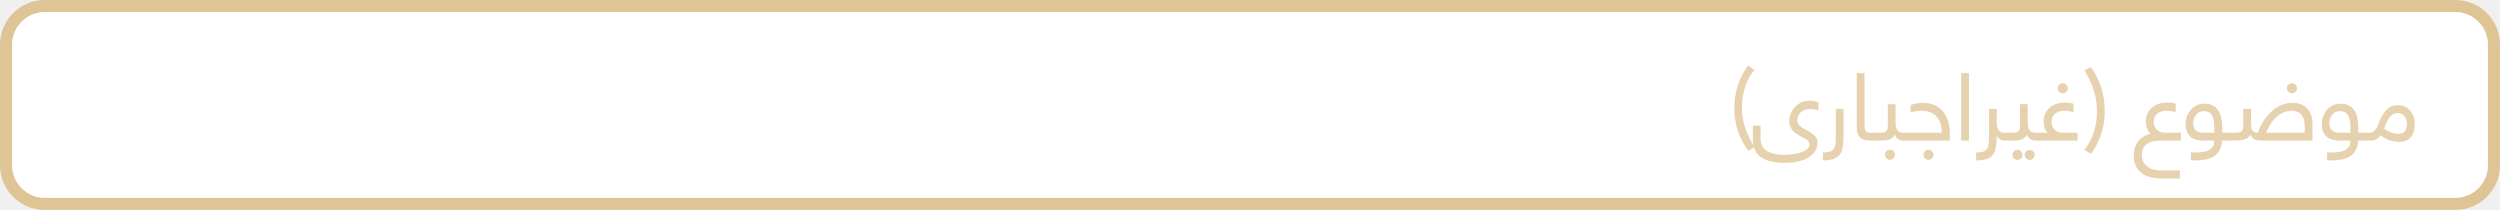
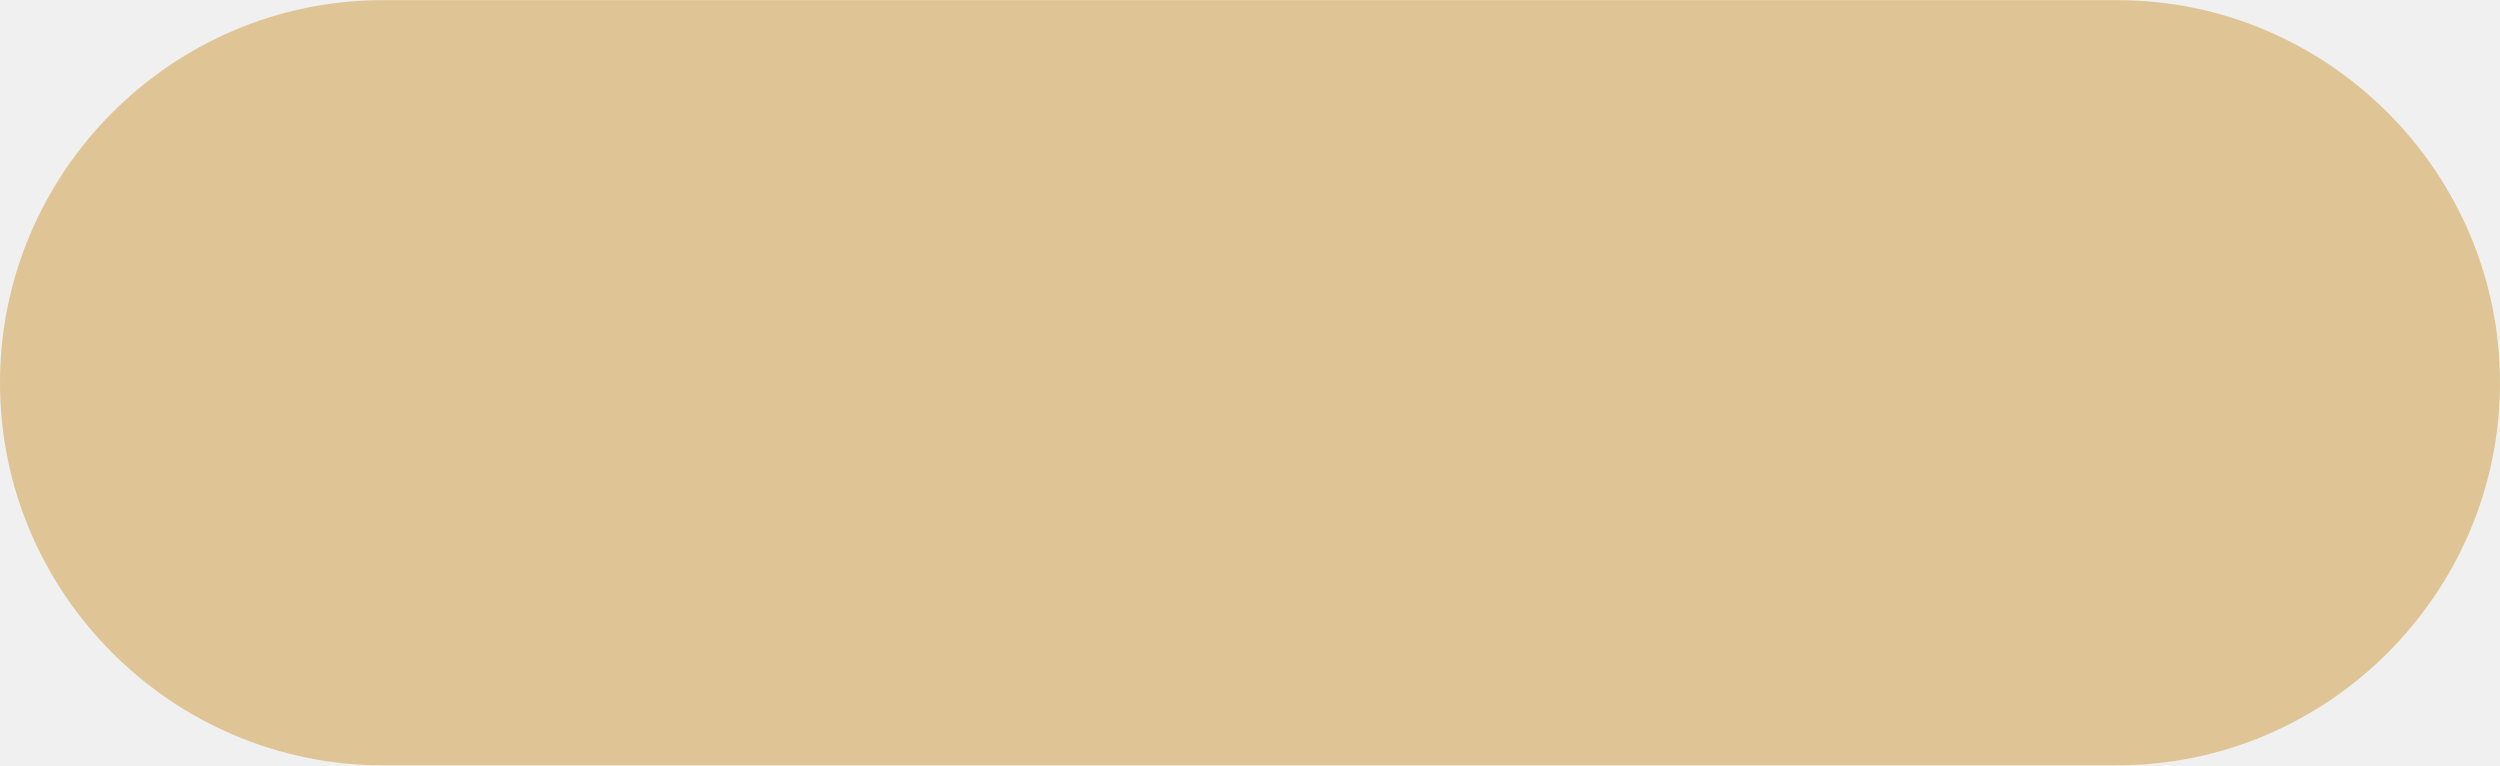
- <svg xmlns="http://www.w3.org/2000/svg" xml:space="preserve" width="11.005in" height="0.924in" version="1.1" style="shape-rendering:geometricPrecision; text-rendering:geometricPrecision; image-rendering:optimizeQuality; fill-rule:evenodd; clip-rule:evenodd" viewBox="0 0 110055 9240">
+ <svg xmlns="http://www.w3.org/2000/svg" xml:space="preserve" width="2.701in" height="0.827in" version="1.1" style="shape-rendering:geometricPrecision; text-rendering:geometricPrecision; image-rendering:optimizeQuality; fill-rule:evenodd; clip-rule:evenodd" viewBox="0 0 27011 8267">
  <defs>
    <style type="text/css">
   
-     .fil1 {fill:white}
-     .fil0 {fill:#DFC495;fill-rule:nonzero}
-     .fil2 {fill:#E6D2AE;fill-rule:nonzero}
+     .fil0 {fill:#DFC595}
   
  </style>
  </defs>
  <g id="Layer_x0020_1">
-     <g id="_2508667794976">
-       <path class="fil0" d="M108092 9240l-106129 0c-540,0 -1031,-221 -1387,-576 -355,-356 -576,-847 -576,-1387l0 -5314c0,-540 221,-1031 576,-1387 356,-355 847,-576 1387,-576l106129 0c540,0 1031,221 1387,576 355,356 576,847 576,1387l0 5314c0,540 -221,1031 -576,1387 -356,355 -847,576 -1387,576zm-106129 -535l106129 0c392,0 750,-161 1008,-419 259,-259 420,-616 420,-1009l0 -5314c0,-393 -161,-750 -419,-1008 -259,-259 -616,-420 -1009,-420l-106129 0c-392,0 -749,161 -1008,420 -259,258 -420,615 -420,1008l0 5314c0,393 161,750 420,1009 259,258 616,419 1008,419z" />
-       <path class="fil1" d="M109520 7277l0 -5314c0,-393 -161,-750 -419,-1008 -259,-259 -616,-420 -1009,-420l-106129 0c-392,0 -749,161 -1008,420 -259,258 -420,615 -420,1008l0 5314c0,393 161,750 420,1009 259,258 616,419 1008,419l106129 0c392,0 750,-161 1008,-419 259,-259 420,-616 420,-1009z" />
-       <path class="fil2" d="M77227 3077c-363,458 -545,1022 -545,1693 0,553 185,1120 554,1702l-271 175c-413,-572 -620,-1198 -620,-1877 0,-689 201,-1316 604,-1880l278 187zm275 3001c0,108 17,207 52,298 34,90 93,168 175,232 82,66 190,116 325,152 135,37 302,54 502,54 143,0 282,-10 414,-31 132,-21 249,-51 350,-90 102,-39 183,-86 243,-143 59,-57 89,-121 89,-194 0,-64 -21,-117 -63,-160 -42,-44 -121,-95 -238,-153 -83,-42 -160,-85 -231,-129 -71,-44 -132,-93 -183,-147 -51,-55 -92,-116 -123,-184 -31,-68 -46,-148 -46,-240 0,-105 18,-212 56,-320 38,-108 95,-206 171,-293 76,-88 171,-158 285,-213 114,-54 249,-81 405,-81 92,0 174,11 244,31 71,21 112,34 122,40l0 350c-56,-16 -116,-30 -181,-42 -65,-11 -130,-17 -193,-17 -93,0 -174,15 -244,44 -71,29 -129,67 -175,115 -47,47 -81,100 -104,158 -23,59 -35,117 -35,175 0,56 10,104 30,144 21,40 49,76 85,110 36,33 78,64 125,91 48,28 100,57 155,89 95,52 174,101 238,145 64,44 114,87 152,130 37,41 64,84 81,127 17,42 26,89 26,139 0,116 -27,229 -80,338 -53,108 -138,204 -254,287 -117,84 -268,151 -452,202 -185,51 -407,76 -669,76 -262,0 -481,-25 -659,-76 -178,-51 -321,-122 -429,-213 -107,-91 -185,-198 -232,-321 -48,-124 -72,-259 -72,-405l0 -622 338 0 0 547zm3316 -1284l338 0 0 1162c0,206 -12,379 -36,520 -24,140 -68,253 -135,339 -67,86 -159,149 -277,187 -118,39 -270,59 -458,59l0 -346c136,0 242,-15 319,-44 76,-29 134,-77 172,-142 38,-64 60,-148 67,-250 7,-102 10,-224 10,-368l0 -1117zm1791 1216c0,70 -14,117 -40,142 -26,25 -69,38 -127,38l-108 0c-90,0 -171,-9 -244,-28 -74,-18 -136,-49 -188,-93 -51,-45 -91,-104 -121,-177 -29,-75 -43,-167 -43,-278l0 -2399 341 0 0 2307c0,117 19,200 55,248 37,50 118,74 243,74l65 0c111,0 167,55 167,166zm-167 180c-111,0 -167,-56 -167,-167 0,-69 13,-117 40,-142 26,-25 69,-37 127,-37l278 0c67,0 124,-3 171,-9 48,-5 88,-18 120,-39 32,-21 55,-51 70,-92 16,-39 24,-94 24,-164l0 -954 342 0 0 800c0,69 5,132 14,189 9,57 28,105 56,144 28,38 65,69 112,91 47,23 107,34 180,34 111,0 167,55 167,166 0,70 -13,117 -40,142 -26,25 -68,38 -127,38 -108,0 -196,-26 -262,-77 -67,-53 -111,-116 -135,-194 -50,114 -128,187 -235,221 -106,33 -237,50 -393,50l-342 0zm537 620c0,-61 21,-113 65,-156 43,-43 96,-64 156,-64 61,0 113,21 156,64 43,43 64,95 64,156 0,61 -21,113 -64,157 -43,43 -95,64 -156,64 -60,0 -113,-21 -156,-64 -44,-44 -65,-96 -65,-157zm2498 -966c0,-178 -23,-328 -70,-449 -46,-123 -110,-222 -191,-299 -80,-76 -176,-132 -284,-167 -108,-34 -222,-52 -342,-52 -79,0 -165,8 -255,23 -90,15 -165,31 -222,49l0 -334c55,-16 129,-35 220,-56 91,-21 191,-32 301,-32 211,0 393,36 545,108 151,72 276,170 374,294 97,125 169,269 215,434 45,164 68,338 68,521l0 306 -2029 0c-111,0 -167,-56 -167,-167 0,-69 14,-117 40,-142 26,-25 69,-37 127,-37l1670 0zm-800 970c0,-61 22,-113 66,-156 43,-43 95,-64 156,-64 61,0 113,21 156,64 42,43 64,95 64,156 0,61 -22,113 -64,157 -43,43 -95,65 -156,65 -61,0 -113,-22 -156,-65 -44,-44 -66,-96 -66,-157zm1999 -3599l0 2975 -342 0 0 -2975 342 0zm1587 2975c-93,0 -169,-21 -230,-62 -61,-42 -106,-90 -136,-146 0,199 -12,368 -36,506 -24,137 -68,249 -135,334 -67,84 -158,145 -275,182 -117,38 -268,57 -456,57l0 -346c136,0 242,-15 319,-44 77,-29 133,-77 172,-142 38,-64 60,-148 67,-250 7,-102 10,-224 10,-368l0 -1117 338 0 0 592c0,141 26,253 77,335 51,82 147,123 285,123 111,0 166,55 166,166 0,70 -13,117 -39,142 -27,25 -69,38 -127,38zm-2 0c-111,0 -167,-56 -167,-167 0,-69 13,-117 40,-142 26,-25 68,-37 127,-37l278 0c67,0 124,-3 171,-9 48,-5 87,-18 119,-39 32,-21 56,-51 71,-92 16,-39 24,-94 24,-164l0 -954 341 0 0 800c0,69 5,132 15,189 9,57 28,105 56,144 27,38 65,69 111,91 48,23 107,34 181,34 111,0 167,55 167,166 0,70 -14,117 -40,142 -26,25 -69,38 -127,38 -108,0 -196,-26 -263,-77 -66,-53 -111,-116 -134,-194 -50,114 -129,187 -235,221 -106,33 -237,50 -394,50l-341 0zm329 628c0,-61 21,-112 65,-155 43,-43 95,-64 156,-64 61,0 114,21 156,64 43,43 64,94 64,155 0,61 -21,113 -64,157 -42,43 -95,65 -156,65 -61,0 -113,-22 -156,-65 -44,-44 -65,-96 -65,-157zm541 0c0,-61 22,-112 65,-155 44,-43 96,-64 157,-64 60,0 112,21 156,64 42,43 63,94 63,155 0,61 -21,113 -63,157 -44,43 -96,65 -156,65 -61,0 -113,-22 -157,-65 -43,-44 -65,-96 -65,-157zm495 -628c-111,0 -167,-56 -167,-167 0,-69 13,-117 40,-142 26,-25 69,-37 127,-37l512 0c-50,-53 -91,-121 -125,-204 -33,-84 -50,-179 -50,-284 0,-144 27,-269 82,-375 55,-106 125,-193 213,-262 87,-70 184,-121 291,-154 106,-33 214,-50 322,-50 98,0 183,6 256,16 72,11 123,23 153,37l0 372c-53,-16 -110,-30 -171,-43 -61,-13 -137,-20 -225,-20 -175,0 -314,43 -417,129 -102,86 -154,204 -154,354 0,141 44,257 132,348 87,90 223,136 406,136l608 0 0 346 -1833 0zm958 -2305c0,-61 22,-113 65,-156 44,-43 96,-64 157,-64 61,0 112,21 155,64 43,43 64,95 64,156 0,61 -21,113 -64,156 -43,44 -94,65 -155,65 -61,0 -113,-21 -157,-65 -43,-43 -65,-95 -65,-156zm1176 2705c369,-466 553,-1032 553,-1696 0,-609 -183,-1204 -549,-1783l271 -171c413,573 620,1224 620,1954 0,691 -201,1318 -604,1880l-291 -184zm2924 -706c-64,-47 -117,-117 -159,-210 -42,-93 -63,-199 -63,-318 0,-144 27,-269 81,-375 54,-106 125,-193 213,-262 87,-70 185,-121 291,-154 108,-33 216,-50 324,-50 98,0 183,6 254,16 72,11 123,23 153,37l0 372c-53,-16 -110,-30 -171,-43 -61,-13 -135,-20 -223,-20 -175,0 -314,43 -418,129 -103,86 -154,204 -154,354 0,141 44,257 131,348 87,90 223,136 406,136l659 0 0 346 -938 0c-89,0 -180,9 -272,27 -91,18 -175,51 -251,98 -76,47 -138,111 -187,193 -49,82 -73,186 -73,310 0,114 22,214 65,300 43,86 102,158 177,215 75,57 162,100 260,128 99,27 206,41 320,41l852 0 0 354 -840 0c-178,0 -340,-21 -485,-64 -146,-43 -271,-106 -375,-189 -105,-83 -186,-188 -245,-313 -58,-125 -87,-269 -87,-433 0,-135 18,-258 56,-366 37,-109 90,-203 156,-284 68,-81 147,-149 238,-203 92,-55 193,-95 305,-120zm3134 306c-10,169 -46,309 -105,420 -60,112 -141,201 -245,267 -103,67 -225,114 -368,142 -142,28 -301,42 -476,42l-175 0 0 -346 128 0c128,0 247,-7 357,-19 109,-12 204,-37 283,-75 80,-38 142,-91 187,-158 45,-69 70,-159 73,-273l-471 0c-113,0 -218,-13 -313,-38 -96,-25 -180,-66 -251,-123 -71,-57 -127,-131 -167,-223 -40,-91 -60,-205 -60,-341 0,-114 19,-225 56,-333 38,-109 92,-205 163,-288 71,-84 157,-151 259,-203 100,-51 216,-77 346,-77 144,0 266,26 366,77 101,52 182,125 244,219 63,94 108,208 136,342 28,133 42,282 42,447l0 195 293 0c111,0 166,55 166,166 0,70 -13,117 -39,142 -27,25 -69,38 -127,38l-302 0zm-1269 -759c0,141 41,245 122,312 81,67 201,101 360,101l446 0 0 -275c0,-209 -35,-374 -104,-494 -69,-121 -189,-181 -358,-181 -80,0 -150,16 -208,48 -58,31 -106,73 -144,125 -38,51 -67,109 -86,173 -18,64 -28,127 -28,191zm4910 413l0 -279c0,-100 -11,-193 -31,-277 -21,-85 -55,-158 -102,-219 -47,-61 -109,-109 -185,-142 -76,-33 -169,-50 -277,-50 -133,0 -258,29 -375,88 -117,58 -223,133 -316,225 -92,91 -174,195 -245,310 -70,115 -126,230 -169,344l1700 0zm-3341 346c-112,0 -167,-56 -167,-167 0,-69 13,-117 39,-142 27,-25 69,-37 128,-37l146 0c92,0 170,-3 233,-9 63,-5 114,-18 152,-39 37,-21 64,-51 81,-92 16,-39 24,-94 24,-164l0 -746 342 0 0 592c0,69 3,132 8,189 6,57 19,105 40,144 21,38 51,69 90,91 40,23 93,34 159,34 53,-154 126,-309 219,-465 93,-157 203,-298 333,-424 128,-126 275,-229 439,-308 164,-80 342,-120 533,-120 283,0 501,83 654,249 153,165 229,402 229,709l0 705 -2248 0c-86,0 -157,-8 -213,-24 -56,-15 -101,-35 -136,-60 -35,-24 -63,-53 -83,-87 -21,-34 -40,-68 -57,-100 -24,58 -57,105 -99,139 -42,35 -95,62 -159,82 -64,19 -140,33 -231,39 -90,7 -196,11 -318,11l-138 0zm2557 -2305c0,-61 22,-113 65,-156 44,-43 96,-64 157,-64 62,0 113,21 156,64 42,43 64,95 64,156 0,61 -22,113 -64,156 -43,44 -94,65 -156,65 -61,0 -113,-21 -157,-65 -43,-43 -65,-95 -65,-156zm3137 2305c-10,169 -46,309 -106,420 -59,112 -140,201 -244,267 -103,67 -226,114 -368,142 -142,28 -301,42 -476,42l-175 0 0 -346 128 0c128,0 247,-7 356,-19 110,-12 204,-37 284,-75 80,-38 141,-91 187,-158 45,-69 70,-159 72,-273l-470 0c-114,0 -219,-13 -314,-38 -95,-25 -179,-66 -250,-123 -71,-57 -127,-131 -167,-223 -40,-91 -60,-205 -60,-341 0,-114 18,-225 56,-333 37,-109 91,-205 162,-288 72,-84 158,-151 259,-203 101,-51 217,-77 347,-77 144,0 266,26 366,77 101,52 182,125 244,219 63,94 108,208 136,342 27,133 41,282 41,447l0 195 293 0c112,0 167,55 167,166 0,70 -13,117 -39,142 -27,25 -69,38 -128,38l-301 0zm-1269 -759c0,141 41,245 122,312 81,67 201,101 360,101l445 0 0 -275c0,-209 -34,-374 -103,-494 -70,-121 -189,-181 -358,-181 -80,0 -150,16 -208,48 -58,31 -106,73 -145,125 -38,51 -66,109 -85,173 -19,64 -28,127 -28,191zm1568 759c-111,0 -166,-56 -166,-167 0,-69 13,-117 39,-142 27,-25 69,-37 127,-37l171 0c34,0 69,-4 105,-13 36,-7 72,-25 108,-53 36,-28 71,-67 106,-115 34,-49 67,-115 99,-198 63,-177 130,-321 201,-431 70,-110 142,-194 217,-254 73,-60 149,-99 225,-120 77,-19 152,-29 227,-29 103,0 200,20 290,60 90,40 168,97 233,171 65,74 116,162 154,262 37,102 55,215 55,341 0,242 -57,432 -171,571 -113,139 -291,208 -532,208 -133,0 -266,-22 -398,-67 -133,-44 -269,-119 -410,-226 -37,56 -73,100 -111,132 -37,32 -77,55 -119,71 -42,15 -85,25 -130,29 -43,5 -90,7 -140,7l-180 0zm1845 -737c0,-61 -8,-121 -26,-180 -17,-59 -44,-110 -79,-155 -35,-44 -78,-79 -127,-105 -50,-27 -108,-40 -174,-40 -117,0 -224,51 -322,155 -97,103 -189,283 -274,541 102,66 205,120 306,160 101,41 204,61 310,61 117,0 210,-33 281,-99 70,-67 105,-179 105,-338z" />
-     </g>
+     <path class="fil0" d="M4134 0l18743 0c2274,0 4134,1861 4134,4134 0,2273 -1861,4133 -4134,4133l-18743 0c-2274,0 -4134,-1860 -4134,-4133 0,-2274 1860,-4134 4134,-4134z" />
  </g>
</svg>
